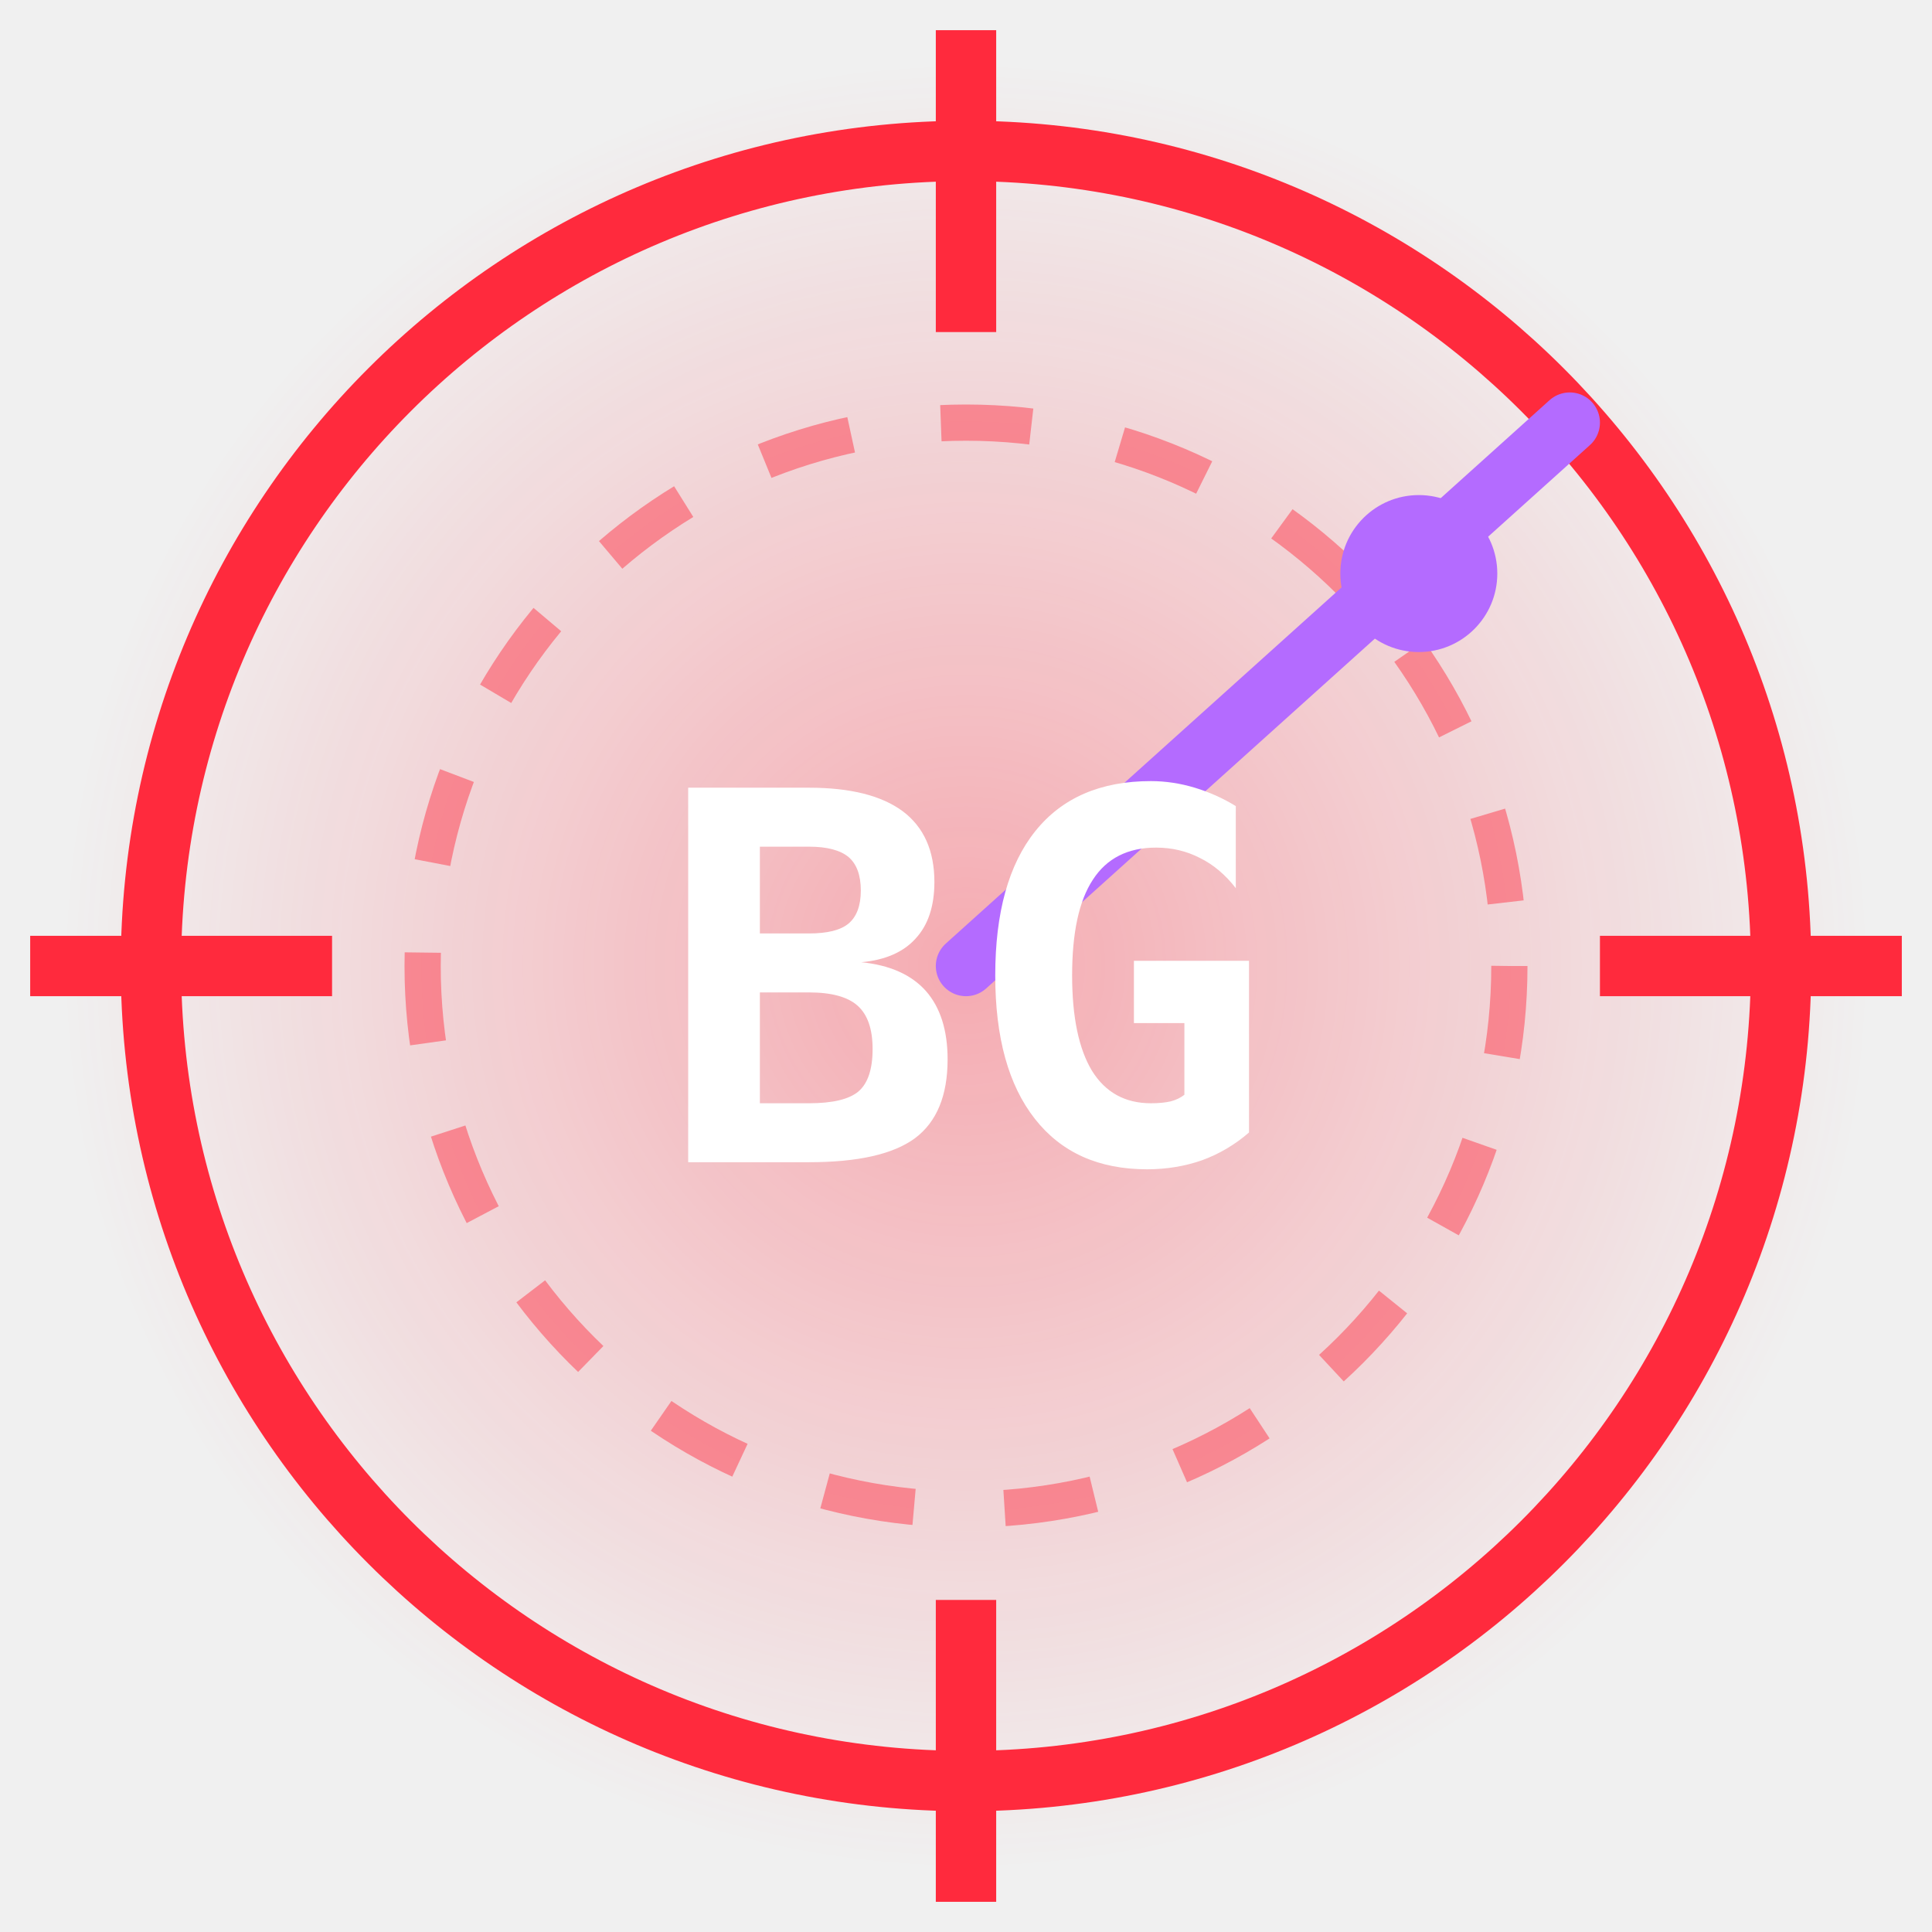
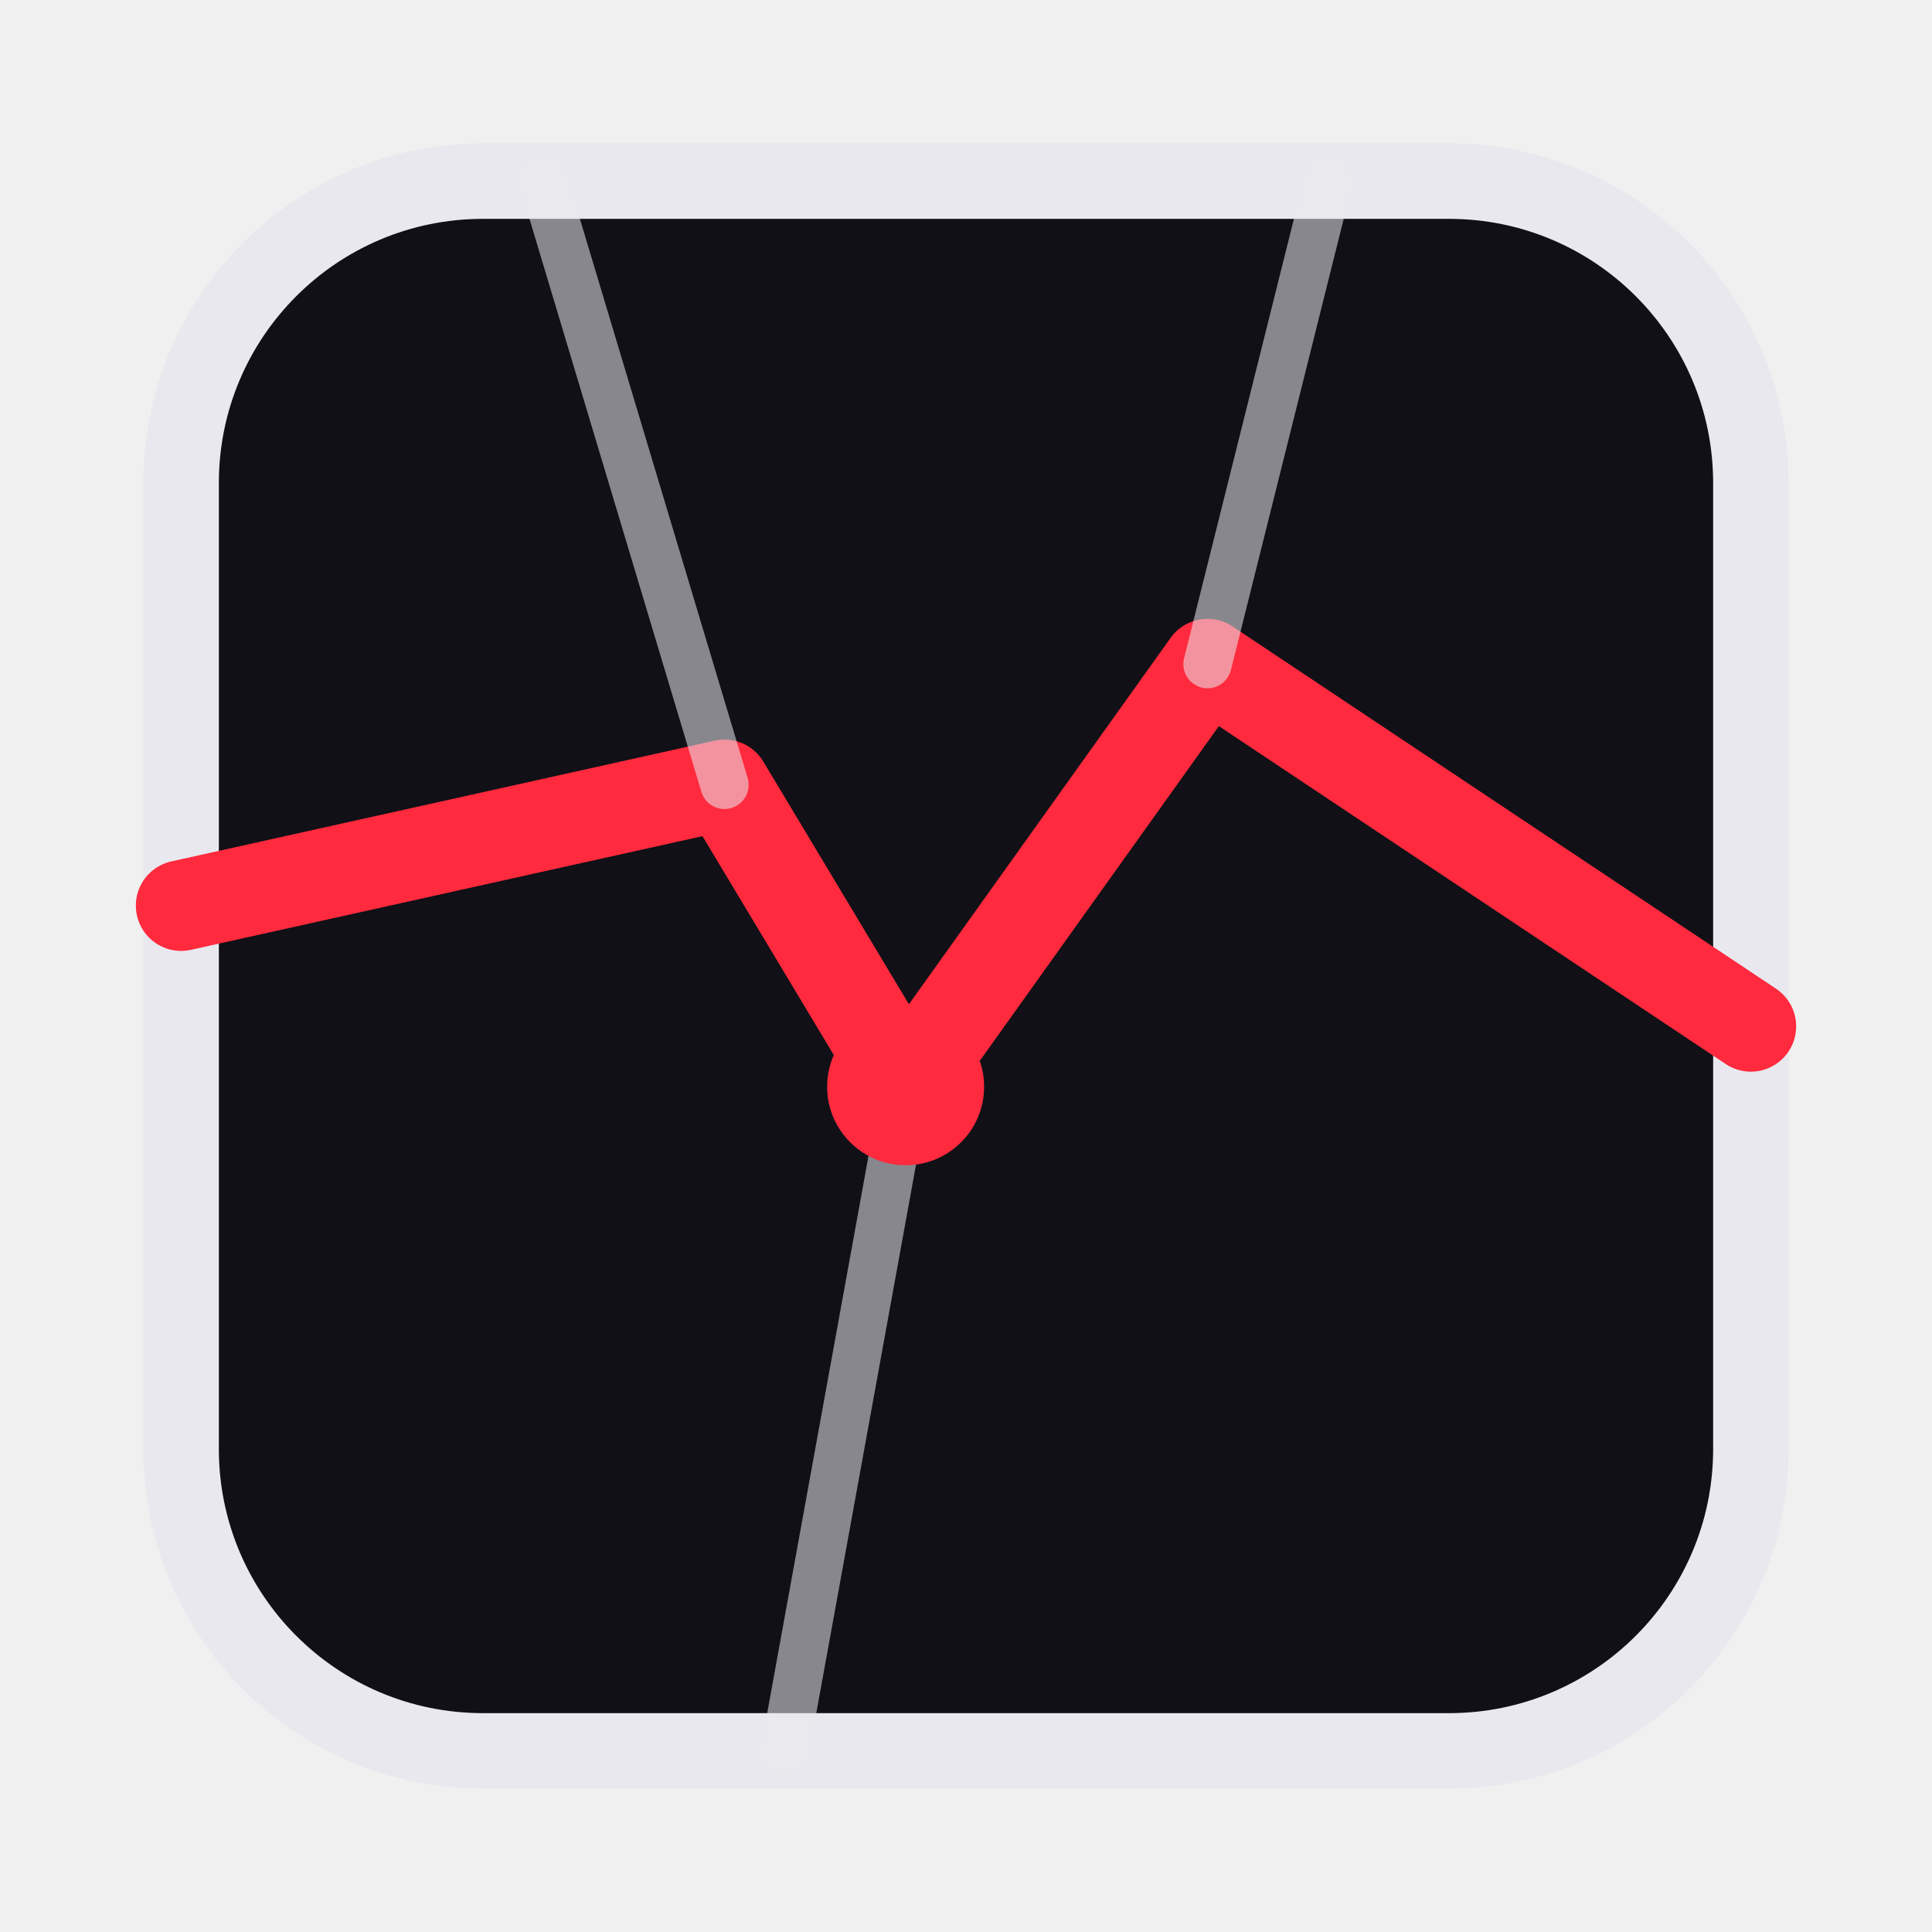
<svg xmlns="http://www.w3.org/2000/svg" viewBox="0 0 64 64">
-   <defs>
-     <radialGradient id="g">
-       <stop offset="0" stop-color="#ff2a3d" stop-opacity=".35" />
-       <stop offset="1" stop-color="#ff2a3d" stop-opacity="0" />
-     </radialGradient>
-   </defs>
-   <circle cx="32" cy="32" r="30" fill="url(#g)" />
-   <circle cx="32" cy="32" r="27" fill="none" stroke="#ff2a3d" stroke-width="2" />
-   <circle cx="32" cy="32" r="18" fill="none" stroke="#ff2a3d" stroke-opacity=".45" stroke-width="1.2" stroke-dasharray="3 3" />
-   <path d="M32 1v10M32 53v10M1 32h10M53 32h10" stroke="#ff2a3d" stroke-width="2" />
-   <path d="M32 32L52 14" stroke="#b46bff" stroke-width="2" stroke-linecap="round" />
-   <text x="32" y="38.5" text-anchor="middle" font-family="Chakra Petch,monospace" font-weight="700" font-size="17" fill="#fff">BG</text>
-   <circle cx="47" cy="19" r="2.6" fill="#b46bff" />
+   <rect x="6" y="6" width="52" height="52" rx="10" fill="#101016" stroke="#e8e8ee" stroke-width="2.5" />
+   <path d="M6 30L24 26L30 36L40 22L58 34" fill="none" stroke="#ff2a3d" stroke-width="3" stroke-linejoin="round" stroke-linecap="round" />
+   <path d="M30 36L26 58M40 22L44 6M24 26L18 6" fill="none" stroke="#e8e8ee" stroke-opacity=".55" stroke-width="1.6" stroke-linecap="round" />
+   <circle cx="30" cy="36" r="2.6" fill="#ff2a3d" />
</svg>
